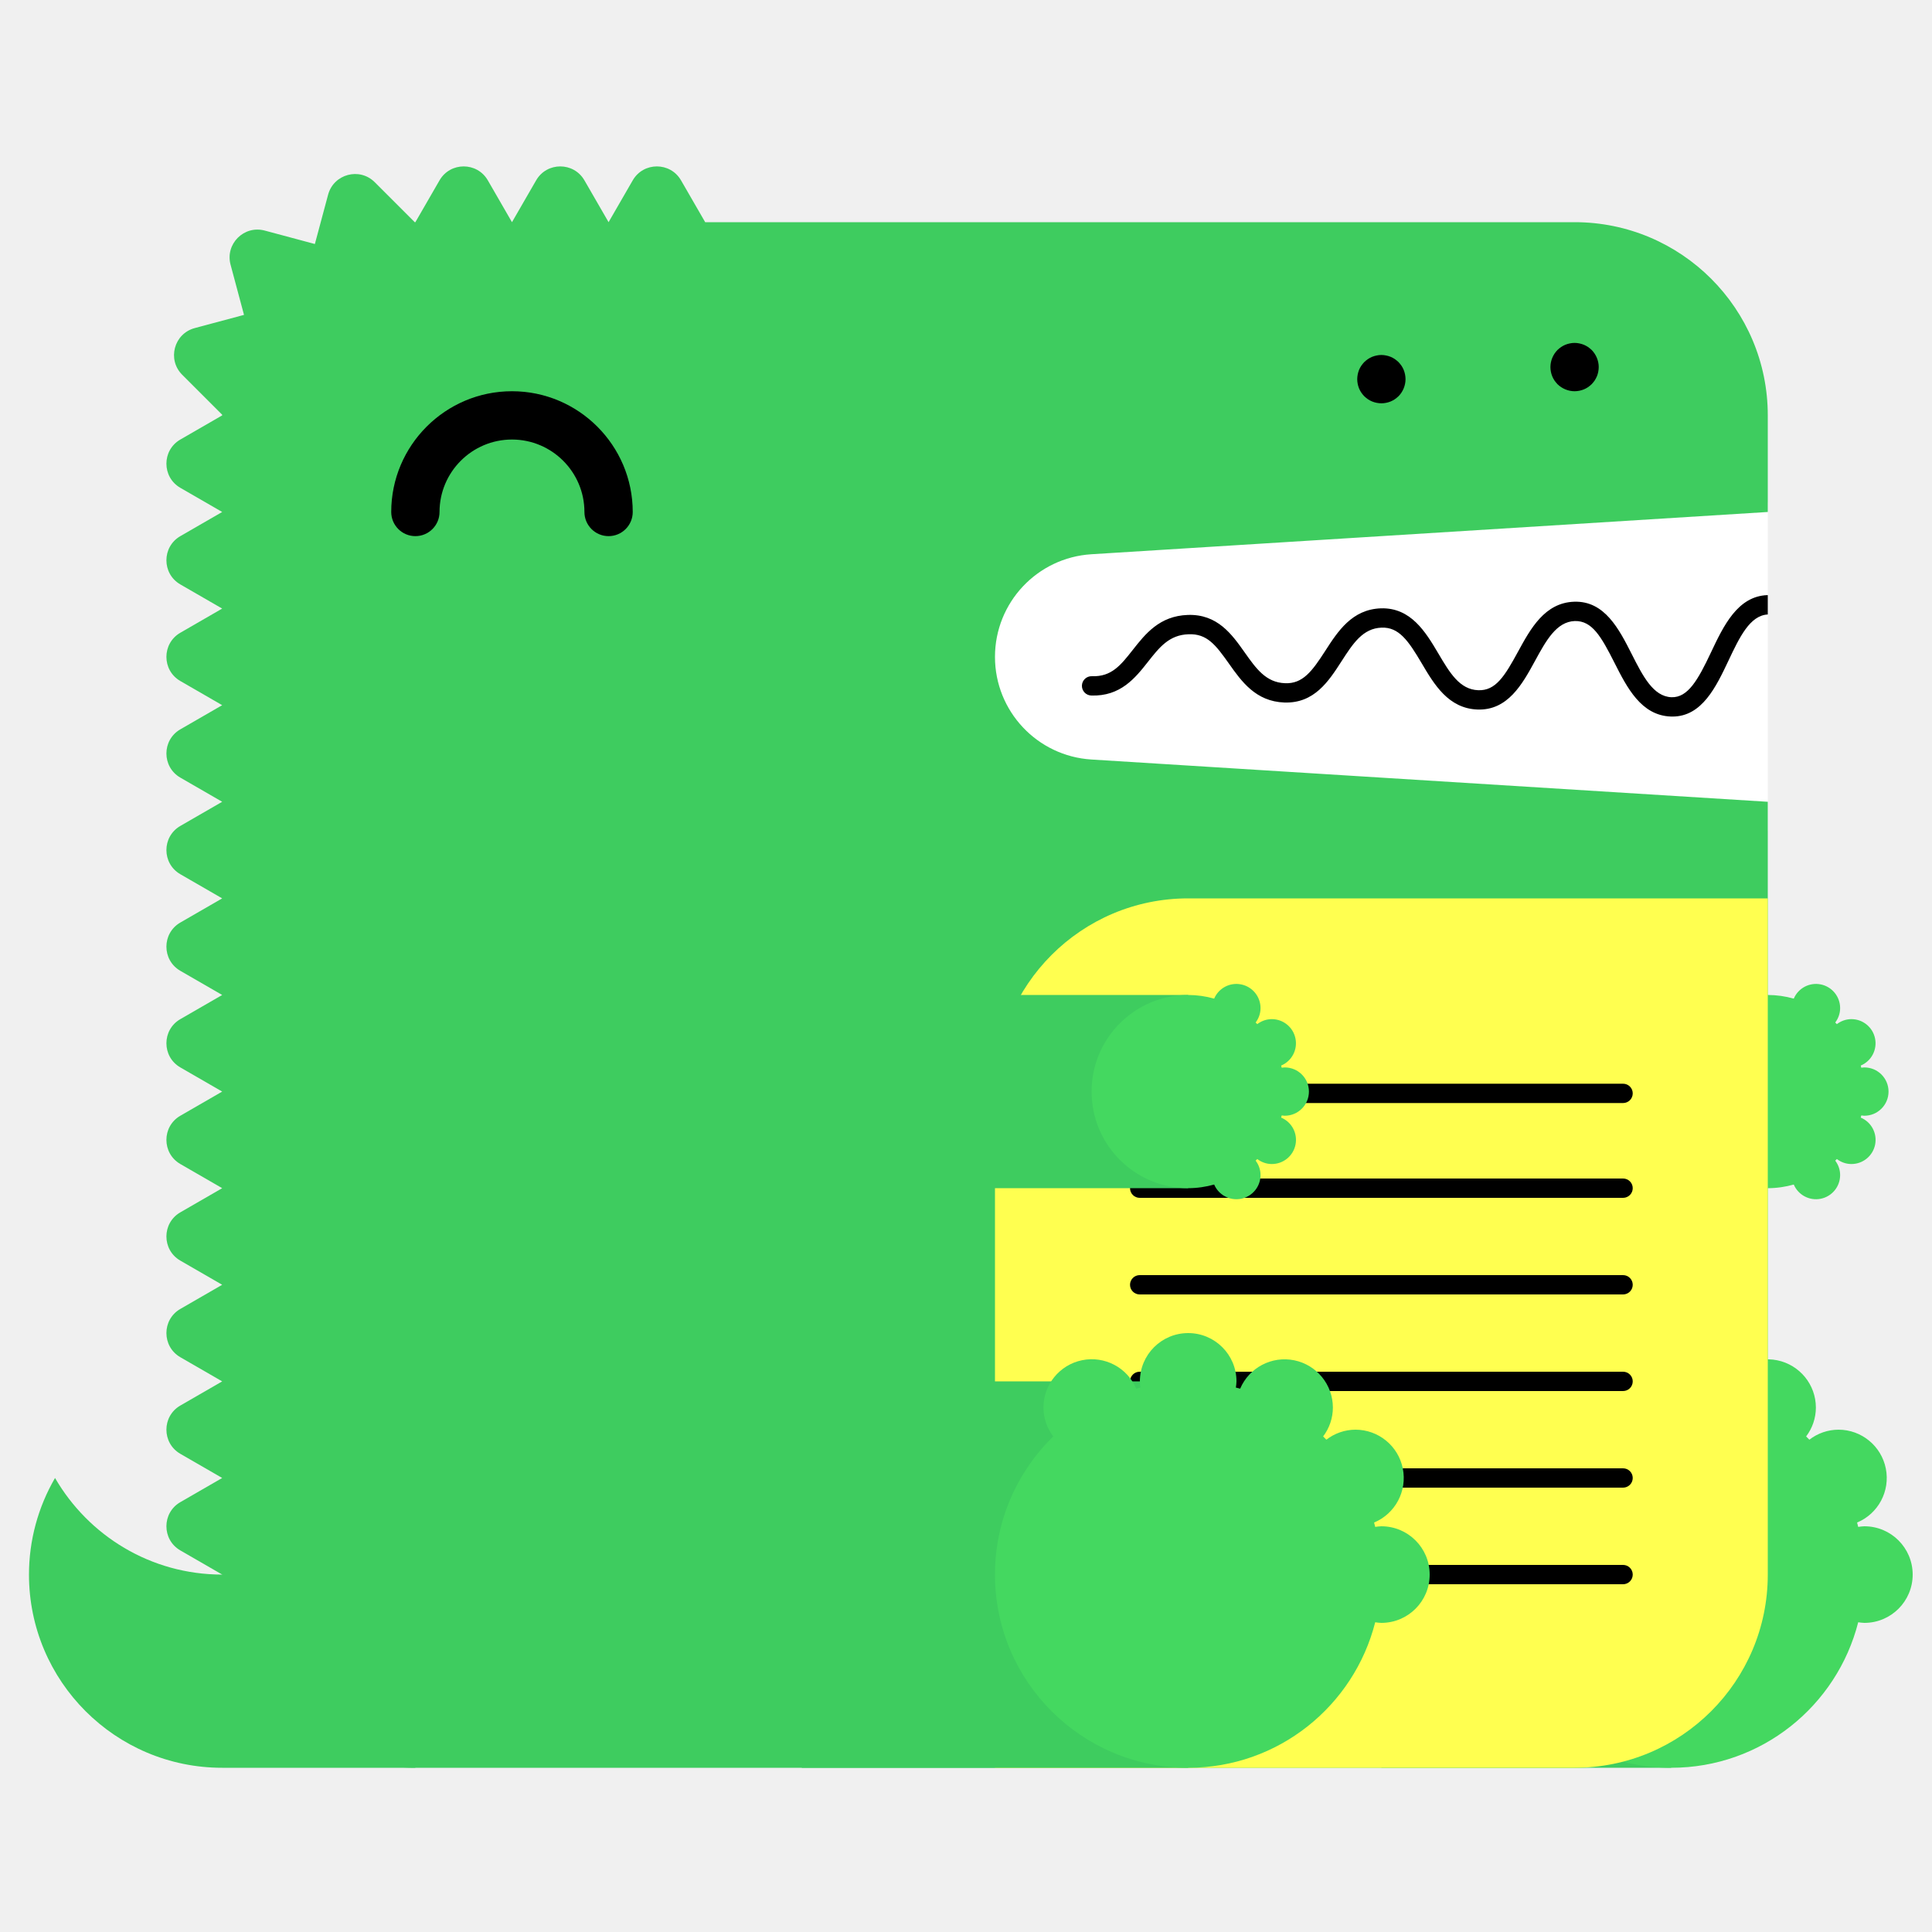
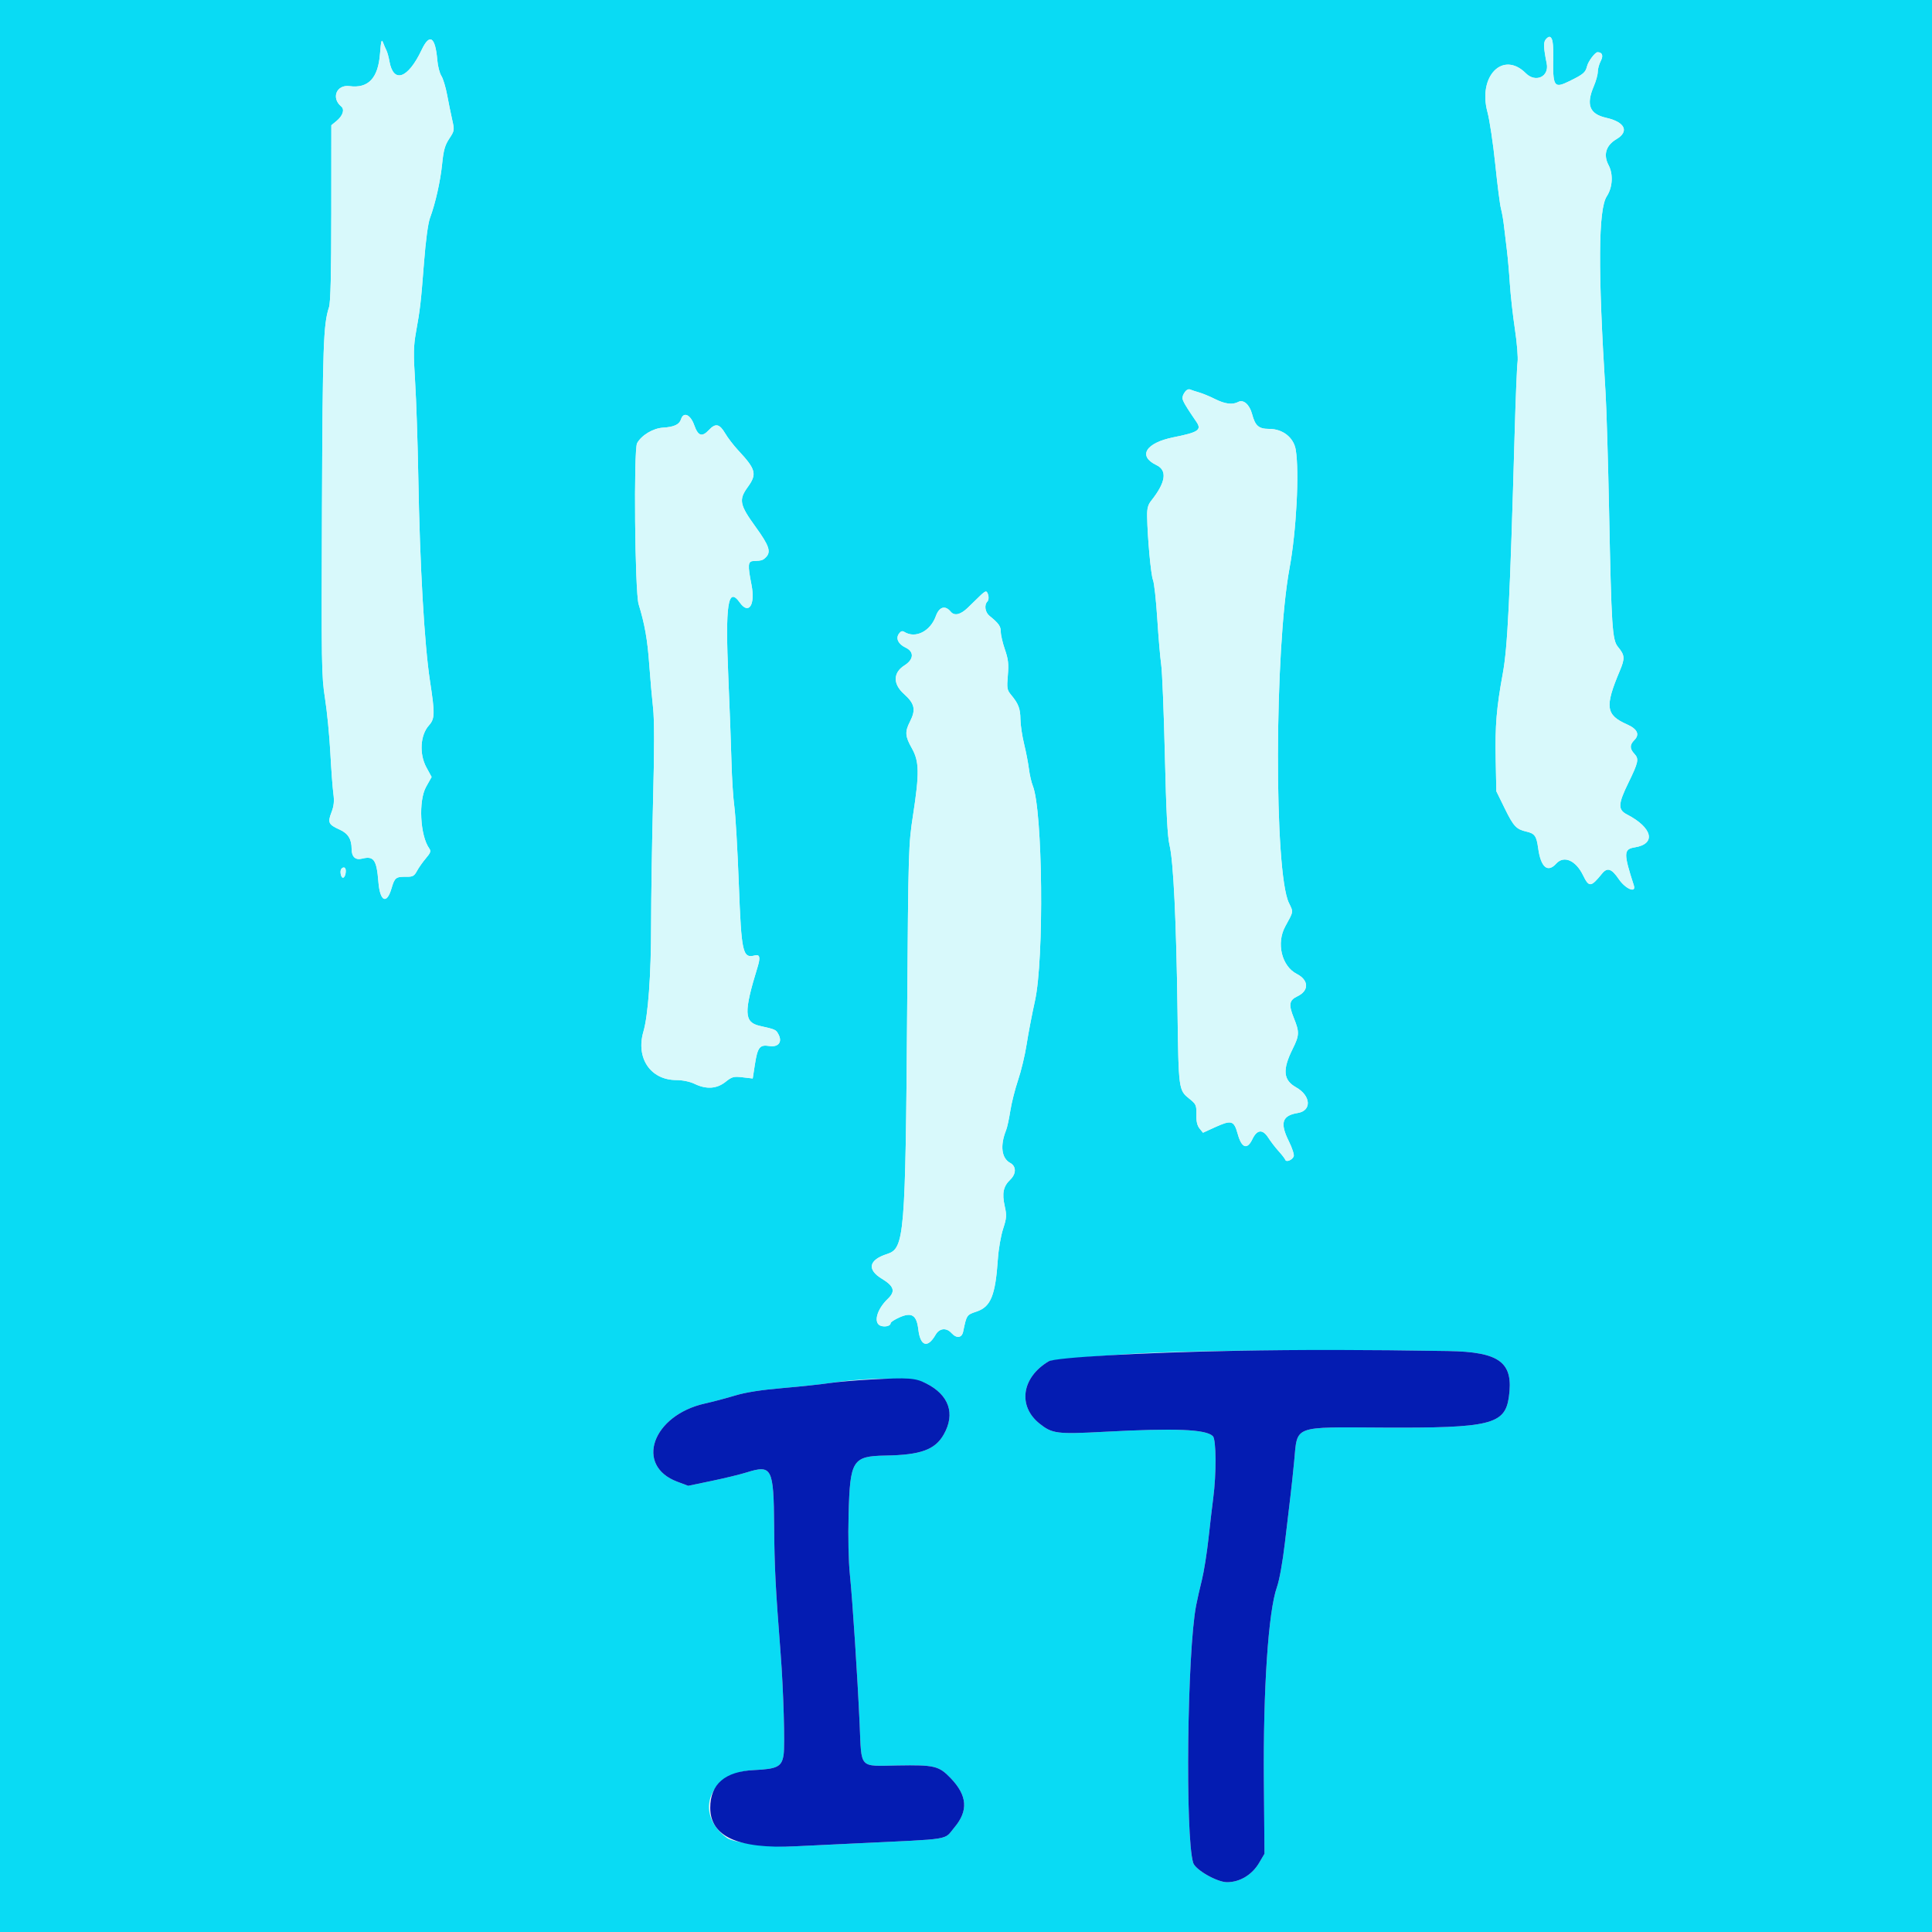
- <svg xmlns="http://www.w3.org/2000/svg" width="200" height="200" viewBox="0 0 200 200">
-   <g fill="none" fill-rule="evenodd">
-     <path fill="#FFF" d="M99 52h84v34H99z" />
-     <path d="M23 163c-7.398 0-13.843-4.027-17.303-10A19.886 19.886 0 0 0 3 163c0 11.046 8.954 20 20 20h20v-20H23z" fill="#3ECC5F" />
-     <path d="M112.98 57.376L183 53V43c0-11.046-8.954-20-20-20H73l-2.5-4.33c-1.112-1.925-3.889-1.925-5 0L63 23l-2.5-4.33c-1.111-1.925-3.889-1.925-5 0L53 23l-2.5-4.33c-1.111-1.925-3.889-1.925-5 0L43 23c-.022 0-.042.003-.065.003l-4.142-4.141c-1.57-1.571-4.252-.853-4.828 1.294l-1.369 5.104-5.192-1.392c-2.148-.575-4.111 1.389-3.535 3.536l1.39 5.193-5.102 1.367c-2.148.576-2.867 3.259-1.296 4.83l4.142 4.142c0 .021-.003.042-.003.064l-4.33 2.5c-1.925 1.111-1.925 3.889 0 5L23 53l-4.33 2.5c-1.925 1.111-1.925 3.889 0 5L23 63l-4.33 2.5c-1.925 1.111-1.925 3.889 0 5L23 73l-4.33 2.5c-1.925 1.111-1.925 3.889 0 5L23 83l-4.33 2.5c-1.925 1.111-1.925 3.889 0 5L23 93l-4.33 2.5c-1.925 1.111-1.925 3.889 0 5L23 103l-4.33 2.5c-1.925 1.111-1.925 3.889 0 5L23 113l-4.33 2.5c-1.925 1.111-1.925 3.889 0 5L23 123l-4.33 2.5c-1.925 1.111-1.925 3.889 0 5L23 133l-4.33 2.5c-1.925 1.111-1.925 3.889 0 5L23 143l-4.33 2.5c-1.925 1.111-1.925 3.889 0 5L23 153l-4.33 2.5c-1.925 1.111-1.925 3.889 0 5L23 163c0 11.046 8.954 20 20 20h120c11.046 0 20-8.954 20-20V83l-70.02-4.376A10.645 10.645 0 0 1 103 68c0-5.621 4.37-10.273 9.98-10.624" fill="#3ECC5F" />
-     <path fill="#3ECC5F" d="M143 183h30v-40h-30z" />
-     <path d="M193 158c-.219 0-.428.037-.639.064-.038-.15-.074-.301-.116-.451A5 5 0 0 0 190.32 148a4.96 4.96 0 0 0-3.016 1.036 26.531 26.531 0 0 0-.335-.336 4.955 4.955 0 0 0 1.011-2.987 5 5 0 0 0-9.599-1.959c-.148-.042-.297-.077-.445-.115.027-.211.064-.42.064-.639a5 5 0 0 0-5-5 5 5 0 0 0-5 5c0 .219.037.428.064.639-.148.038-.297.073-.445.115a4.998 4.998 0 0 0-9.599 1.959c0 1.125.384 2.151 1.011 2.987-3.717 3.632-6.031 8.693-6.031 14.3 0 11.046 8.954 20 20 20 9.339 0 17.16-6.41 19.361-15.064.211.027.42.064.639.064a5 5 0 0 0 5-5 5 5 0 0 0-5-5" fill="#44D860" />
-     <path fill="#3ECC5F" d="M153 123h30v-20h-30z" />
-     <path d="M193 115.5a2.5 2.5 0 1 0 0-5c-.109 0-.214.019-.319.032-.02-.075-.037-.15-.058-.225a2.501 2.501 0 0 0-.963-4.807c-.569 0-1.088.197-1.508.518a6.653 6.653 0 0 0-.168-.168c.314-.417.506-.931.506-1.494a2.5 2.5 0 0 0-4.8-.979A9.987 9.987 0 0 0 183 103c-5.522 0-10 4.478-10 10s4.478 10 10 10c.934 0 1.833-.138 2.69-.377a2.5 2.5 0 0 0 4.8-.979c0-.563-.192-1.077-.506-1.494.057-.055.113-.111.168-.168.42.321.939.518 1.508.518a2.5 2.5 0 0 0 .963-4.807c.021-.074.038-.15.058-.225.105.013.21.032.319.032" fill="#44D860" />
-     <path d="M63 55.5a2.5 2.5 0 0 1-2.5-2.5c0-4.136-3.364-7.5-7.5-7.5s-7.5 3.364-7.5 7.5a2.5 2.5 0 1 1-5 0c0-6.893 5.607-12.5 12.5-12.5S65.5 46.107 65.5 53a2.5 2.5 0 0 1-2.5 2.5" fill="#000" />
-     <path d="M103 183h60c11.046 0 20-8.954 20-20V93h-60c-11.046 0-20 8.954-20 20v70z" fill="#FFFF50" />
-     <path d="M168.02 124h-50.04a1 1 0 1 1 0-2h50.04a1 1 0 1 1 0 2m0 20h-50.04a1 1 0 1 1 0-2h50.04a1 1 0 1 1 0 2m0 20h-50.04a1 1 0 1 1 0-2h50.04a1 1 0 1 1 0 2m0-49.814h-50.04a1 1 0 1 1 0-2h50.04a1 1 0 1 1 0 2m0 19.814h-50.04a1 1 0 1 1 0-2h50.04a1 1 0 1 1 0 2m0 20h-50.04a1 1 0 1 1 0-2h50.04a1 1 0 1 1 0 2M183 61.611c-.012 0-.022-.006-.034-.005-3.09.105-4.552 3.196-5.842 5.923-1.346 2.85-2.387 4.703-4.093 4.647-1.889-.068-2.969-2.202-4.113-4.46-1.314-2.594-2.814-5.536-5.963-5.426-3.046.104-4.513 2.794-5.807 5.167-1.377 2.528-2.314 4.065-4.121 3.994-1.927-.07-2.951-1.805-4.136-3.813-1.321-2.236-2.848-4.75-5.936-4.664-2.994.103-4.465 2.385-5.763 4.4-1.373 2.13-2.335 3.428-4.165 3.351-1.973-.07-2.992-1.51-4.171-3.177-1.324-1.873-2.816-3.993-5.895-3.89-2.928.1-4.399 1.97-5.696 3.618-1.232 1.564-2.194 2.802-4.229 2.724a1 1 0 0 0-.072 2c3.017.101 4.545-1.8 5.872-3.487 1.177-1.496 2.193-2.787 4.193-2.855 1.926-.082 2.829 1.115 4.195 3.045 1.297 1.834 2.769 3.914 5.731 4.021 3.103.104 4.596-2.215 5.918-4.267 1.182-1.834 2.202-3.417 4.15-3.484 1.793-.067 2.769 1.35 4.145 3.681 1.297 2.197 2.766 4.686 5.787 4.796 3.125.108 4.634-2.62 5.949-5.035 1.139-2.088 2.214-4.06 4.119-4.126 1.793-.042 2.728 1.595 4.111 4.33 1.292 2.553 2.757 5.445 5.825 5.556l.169.003c3.064 0 4.518-3.075 5.805-5.794 1.139-2.41 2.217-4.68 4.067-4.773v-2z" fill="#000" />
-     <path fill="#3ECC5F" d="M83 183h40v-40H83z" />
-     <path d="M143 158c-.219 0-.428.037-.639.064-.038-.15-.074-.301-.116-.451A5 5 0 0 0 140.32 148a4.96 4.96 0 0 0-3.016 1.036 26.531 26.531 0 0 0-.335-.336 4.955 4.955 0 0 0 1.011-2.987 5 5 0 0 0-9.599-1.959c-.148-.042-.297-.077-.445-.115.027-.211.064-.42.064-.639a5 5 0 0 0-5-5 5 5 0 0 0-5 5c0 .219.037.428.064.639-.148.038-.297.073-.445.115a4.998 4.998 0 0 0-9.599 1.959c0 1.125.384 2.151 1.011 2.987-3.717 3.632-6.031 8.693-6.031 14.3 0 11.046 8.954 20 20 20 9.339 0 17.16-6.41 19.361-15.064.211.027.42.064.639.064a5 5 0 0 0 5-5 5 5 0 0 0-5-5" fill="#44D860" />
-     <path fill="#3ECC5F" d="M83 123h40v-20H83z" />
-     <path d="M133 115.5a2.5 2.5 0 1 0 0-5c-.109 0-.214.019-.319.032-.02-.075-.037-.15-.058-.225a2.501 2.501 0 0 0-.963-4.807c-.569 0-1.088.197-1.508.518a6.653 6.653 0 0 0-.168-.168c.314-.417.506-.931.506-1.494a2.5 2.5 0 0 0-4.8-.979A9.987 9.987 0 0 0 123 103c-5.522 0-10 4.478-10 10s4.478 10 10 10c.934 0 1.833-.138 2.69-.377a2.5 2.5 0 0 0 4.8-.979c0-.563-.192-1.077-.506-1.494.057-.055.113-.111.168-.168.42.321.939.518 1.508.518a2.5 2.5 0 0 0 .963-4.807c.021-.074.038-.15.058-.225.105.013.21.032.319.032" fill="#44D860" />
-     <path d="M143 41.75c-.16 0-.33-.02-.49-.05a2.52 2.52 0 0 1-.47-.14c-.15-.06-.29-.14-.431-.23-.13-.09-.259-.2-.38-.31-.109-.12-.219-.24-.309-.38s-.17-.28-.231-.43a2.619 2.619 0 0 1-.189-.96c0-.16.02-.33.05-.49.03-.16.08-.31.139-.47.061-.15.141-.29.231-.43.09-.13.2-.26.309-.38.121-.11.25-.22.38-.31.141-.09.281-.17.431-.23.149-.06.31-.11.47-.14.32-.07.65-.07.98 0 .159.03.32.08.47.14.149.06.29.14.43.23.13.09.259.2.38.31.11.12.22.25.31.38.09.14.17.28.23.43.06.16.11.31.14.47.029.16.05.33.05.49 0 .66-.271 1.31-.73 1.77-.121.11-.25.22-.38.31-.14.09-.281.17-.43.23a2.565 2.565 0 0 1-.96.19m20-1.25c-.66 0-1.3-.27-1.771-.73a3.802 3.802 0 0 1-.309-.38c-.09-.14-.17-.28-.231-.43a2.619 2.619 0 0 1-.189-.96c0-.66.27-1.3.729-1.77.121-.11.25-.22.38-.31.141-.09.281-.17.431-.23.149-.06.31-.11.47-.14.32-.07.66-.07.98 0 .159.03.32.08.47.14.149.06.29.14.43.23.13.09.259.2.38.31.459.47.73 1.11.73 1.77 0 .16-.021.33-.05.49-.03.16-.08.32-.14.47-.07.15-.14.29-.23.43-.09.13-.2.26-.31.38-.121.11-.25.22-.38.31-.14.09-.281.17-.43.23a2.565 2.565 0 0 1-.96.19" fill="#000" />
+ <svg xmlns="http://www.w3.org/2000/svg" id="svg" version="1.1" width="400" height="400" viewBox="0, 0, 400,400">
+   <g id="svgg">
+     <path id="path0" d="M0.000 200.000 L 0.000 400.000 200.000 400.000 L 400.000 400.000 400.000 200.000 L 400.000 0.000 200.000 0.000 L 0.000 0.000 0.000 200.000 M321.388 8.361 C 321.521 8.780,321.609 10.175,321.585 11.461 C 321.461 18.016,321.694 18.388,324.928 16.802 C 327.838 15.375,328.260 15.016,328.590 13.684 C 328.843 12.666,330.262 10.793,330.770 10.806 C 331.749 10.832,331.993 11.522,331.415 12.631 C 331.079 13.274,330.804 14.280,330.802 14.867 C 330.801 15.454,330.440 16.774,330.000 17.800 C 328.330 21.697,329.072 23.609,332.557 24.390 C 336.434 25.259,337.367 27.220,334.663 28.816 C 332.490 30.098,331.902 32.050,333.041 34.200 C 334.031 36.069,333.873 38.802,332.669 40.639 C 330.895 43.346,330.818 55.872,332.416 81.400 C 332.609 84.480,332.938 95.550,333.148 106.000 C 333.626 129.866,333.798 132.491,334.977 133.923 C 336.415 135.669,336.460 136.282,335.348 138.922 C 332.223 146.339,332.454 148.030,336.858 149.978 C 339.003 150.927,339.533 152.067,338.370 153.230 C 337.390 154.210,337.395 155.014,338.391 156.083 C 339.363 157.126,339.216 157.825,337.132 162.091 C 334.988 166.478,334.937 167.637,336.846 168.624 C 342.149 171.366,342.944 174.720,338.461 175.437 C 336.139 175.808,336.117 176.668,338.266 183.300 C 338.819 185.004,336.541 184.062,335.150 182.010 C 333.675 179.837,332.769 179.535,331.696 180.860 C 329.384 183.717,328.985 183.751,327.747 181.201 C 326.251 178.120,323.783 177.051,322.200 178.800 C 320.412 180.776,319.003 179.564,318.458 175.583 C 318.114 173.067,317.752 172.564,316.000 172.165 C 313.947 171.698,313.356 171.071,311.600 167.492 L 309.800 163.824 309.668 157.212 C 309.529 150.215,309.834 146.539,311.144 139.400 C 312.135 134.004,312.622 124.106,313.602 89.400 C 313.801 82.360,314.069 75.865,314.197 74.967 C 314.324 74.068,314.078 71.008,313.650 68.167 C 313.221 65.325,312.751 61.110,312.604 58.800 C 312.458 56.490,312.169 53.250,311.963 51.600 C 311.756 49.950,311.486 47.700,311.362 46.600 C 311.238 45.500,310.967 43.970,310.760 43.200 C 310.554 42.430,310.022 38.290,309.580 34.000 C 309.137 29.710,308.411 24.859,307.967 23.220 C 305.941 15.751,311.176 10.438,315.904 15.165 C 317.940 17.201,320.786 15.871,320.229 13.143 C 319.586 9.995,319.531 8.766,320.006 8.192 C 320.669 7.394,321.097 7.447,321.388 8.361 M80.014 10.451 C 80.196 10.809,80.468 11.799,80.618 12.651 C 81.447 17.369,84.466 16.312,87.306 10.309 C 88.956 6.821,90.129 7.603,90.542 12.464 C 90.648 13.710,91.025 15.171,91.379 15.712 C 91.733 16.252,92.271 18.023,92.574 19.647 C 92.877 21.271,93.350 23.595,93.626 24.812 C 94.113 26.957,94.095 27.074,93.014 28.708 C 92.125 30.050,91.827 31.103,91.545 33.896 C 91.180 37.521,90.151 42.102,89.017 45.157 C 88.620 46.226,88.139 49.825,87.787 54.357 C 87.142 62.671,86.995 63.945,86.122 68.800 C 85.608 71.661,85.579 73.279,85.943 79.000 C 86.181 82.740,86.476 91.560,86.600 98.600 C 86.926 117.211,87.854 133.365,89.042 141.121 C 90.065 147.797,90.037 148.809,88.792 150.200 C 87.001 152.202,86.772 156.105,88.282 158.880 L 89.364 160.868 88.225 162.894 C 86.601 165.783,86.968 173.006,88.873 175.663 C 89.265 176.208,89.141 176.568,88.174 177.703 C 87.528 178.462,86.700 179.637,86.333 180.316 C 85.755 181.386,85.452 181.548,84.070 181.529 C 81.966 181.500,81.711 181.703,81.064 183.920 C 80.068 187.339,78.669 186.660,78.345 182.600 C 77.977 177.982,77.396 177.163,74.933 177.781 C 73.577 178.121,72.800 177.389,72.800 175.770 C 72.800 173.746,72.068 172.552,70.352 171.778 C 68.006 170.720,67.811 170.321,68.617 168.210 C 69.139 166.844,69.239 165.876,69.020 164.297 C 68.861 163.144,68.577 159.320,68.391 155.800 C 68.205 152.280,67.708 147.227,67.288 144.571 C 66.570 140.034,66.532 137.650,66.663 105.171 C 66.799 71.492,66.952 67.132,68.120 63.600 C 68.443 62.624,68.586 56.711,68.592 44.063 L 68.600 25.927 69.653 25.063 C 70.989 23.969,71.408 22.671,70.635 22.029 C 68.530 20.282,69.683 17.477,72.359 17.832 C 76.256 18.349,78.287 16.191,78.678 11.118 C 78.883 8.465,79.004 8.019,79.307 8.814 C 79.513 9.356,79.831 10.093,80.014 10.451 M248.310 81.265 C 249.031 81.473,250.497 82.083,251.568 82.622 C 253.625 83.655,255.187 83.849,256.364 83.219 C 257.439 82.644,258.701 83.745,259.226 85.715 C 259.882 88.180,260.597 88.800,262.783 88.800 C 265.582 88.800,267.848 90.583,268.270 93.119 C 269.036 97.715,268.391 110.028,266.988 117.600 C 263.848 134.543,263.759 180.566,266.854 186.937 C 267.804 188.891,267.846 188.620,266.103 191.800 C 264.198 195.277,265.356 200.046,268.494 201.647 C 270.991 202.922,271.056 205.109,268.632 206.265 C 266.889 207.097,266.745 207.978,267.889 210.800 C 269.051 213.666,269.025 214.372,267.658 217.111 C 265.481 221.471,265.661 223.613,268.331 225.113 C 271.411 226.844,271.623 229.955,268.694 230.431 C 265.433 230.961,264.952 232.485,266.844 236.289 C 267.529 237.666,267.983 239.068,267.853 239.405 C 267.561 240.168,266.297 240.691,266.109 240.127 C 266.033 239.898,265.417 239.101,264.742 238.355 C 264.066 237.610,263.090 236.340,262.572 235.533 C 261.418 233.733,260.251 233.847,259.293 235.855 C 258.219 238.107,257.072 237.708,256.264 234.800 C 255.470 231.944,254.984 231.811,251.381 233.460 L 249.065 234.520 248.356 233.644 C 247.864 233.038,247.660 232.140,247.693 230.724 C 247.736 228.818,247.637 228.599,246.234 227.473 C 244.020 225.697,244.012 225.633,243.789 209.066 C 243.543 190.702,242.942 178.253,242.145 175.000 C 241.717 173.254,241.453 168.187,241.175 156.400 C 240.965 147.490,240.623 139.030,240.416 137.600 C 240.208 136.170,239.842 131.885,239.601 128.078 C 239.360 124.271,238.961 120.671,238.715 120.078 C 238.286 119.049,237.580 111.362,237.502 106.885 C 237.475 105.280,237.675 104.509,238.332 103.685 C 241.365 99.884,241.733 97.393,239.423 96.292 C 235.517 94.429,237.207 91.684,242.965 90.534 C 248.108 89.508,248.846 89.011,247.706 87.342 C 245.623 84.295,244.800 82.916,244.800 82.473 C 244.800 81.525,245.792 80.388,246.399 80.639 C 246.730 80.775,247.590 81.057,248.310 81.265 M143.723 88.000 C 144.539 90.299,145.336 90.558,146.800 89.000 C 148.141 87.572,148.975 87.748,150.125 89.700 C 150.675 90.635,151.881 92.210,152.804 93.200 C 156.526 97.192,156.773 98.141,154.800 100.863 C 152.921 103.458,153.127 104.509,156.400 109.028 C 159.252 112.966,159.692 114.251,158.571 115.371 C 157.925 116.018,157.713 116.082,156.000 116.157 C 154.836 116.207,154.774 116.954,155.592 121.101 C 156.410 125.245,155.017 127.352,153.174 124.763 C 150.707 121.299,150.133 125.060,150.796 140.337 C 151.069 146.642,151.362 154.500,151.445 157.800 C 151.529 161.100,151.796 165.240,152.039 167.000 C 152.281 168.760,152.699 176.003,152.967 183.097 C 153.506 197.352,153.753 198.450,156.289 197.813 C 157.315 197.556,157.466 198.216,156.843 200.240 C 153.957 209.619,154.032 211.656,157.292 212.393 C 160.602 213.142,160.644 213.161,161.177 214.157 C 162.029 215.749,161.144 216.864,159.265 216.564 C 157.287 216.248,156.845 216.821,156.287 220.429 L 155.844 223.292 153.774 223.048 C 151.893 222.827,151.566 222.915,150.197 224.003 C 148.387 225.441,146.232 225.575,143.800 224.400 C 142.821 223.927,141.330 223.622,139.960 223.614 C 134.674 223.582,131.616 219.045,133.208 213.597 C 134.193 210.226,134.800 201.870,134.806 191.602 C 134.809 185.771,134.993 174.070,135.215 165.600 C 135.487 155.229,135.487 149.024,135.215 146.600 C 134.993 144.620,134.636 140.570,134.423 137.600 C 134.052 132.420,133.487 129.219,132.218 125.088 C 131.449 122.584,131.170 93.101,131.903 91.762 C 132.807 90.111,135.216 88.665,137.268 88.542 C 139.559 88.405,140.652 87.895,141.000 86.800 C 141.513 85.184,142.947 85.816,143.723 88.000 M204.613 123.240 C 204.759 123.702,204.682 124.278,204.440 124.520 C 203.723 125.237,203.937 126.757,204.860 127.504 C 206.773 129.052,207.200 129.653,207.200 130.798 C 207.200 131.458,207.584 133.106,208.053 134.462 C 208.751 136.478,208.862 137.460,208.660 139.842 C 208.435 142.502,208.495 142.853,209.348 143.878 C 210.857 145.693,211.245 146.710,211.268 148.917 C 211.280 150.063,211.619 152.350,212.022 154.000 C 212.426 155.650,212.879 157.990,213.029 159.200 C 213.180 160.410,213.540 161.983,213.829 162.695 C 215.883 167.753,216.195 198.569,214.280 207.200 C 213.670 209.950,212.894 214.000,212.556 216.200 C 212.219 218.400,211.423 221.730,210.789 223.600 C 210.155 225.470,209.427 228.347,209.173 229.993 C 208.918 231.639,208.527 233.439,208.304 233.993 C 207.018 237.183,207.347 239.808,209.155 240.776 C 210.427 241.457,210.429 243.022,209.160 244.238 C 207.720 245.618,207.422 247.059,208.021 249.737 C 208.447 251.643,208.408 252.180,207.675 254.444 C 207.219 255.850,206.738 258.620,206.604 260.600 C 206.090 268.213,205.142 270.559,202.182 271.546 C 200.138 272.227,200.128 272.241,199.412 275.700 C 199.138 277.025,198.050 277.160,197.000 276.000 C 195.932 274.820,194.492 274.975,193.700 276.354 C 192.059 279.213,190.545 278.743,190.131 275.246 C 189.779 272.271,188.767 271.623,186.225 272.748 C 185.221 273.192,184.400 273.726,184.400 273.935 C 184.400 274.474,183.417 274.782,182.478 274.536 C 180.739 274.081,181.439 271.169,183.838 268.884 C 185.435 267.363,185.111 266.286,182.600 264.764 C 179.445 262.852,179.855 260.849,183.652 259.634 C 187.271 258.476,187.467 256.100,187.820 209.000 C 188.070 175.749,188.097 174.862,189.038 168.748 C 190.370 160.090,190.328 157.646,188.800 154.938 C 187.388 152.437,187.322 151.515,188.400 149.400 C 189.664 146.921,189.392 145.678,187.146 143.665 C 184.843 141.601,184.890 139.258,187.265 137.759 C 189.203 136.536,189.306 134.943,187.503 134.083 C 185.980 133.356,185.414 132.200,186.101 131.219 C 186.479 130.680,186.810 130.562,187.219 130.820 C 189.514 132.272,192.613 130.725,193.757 127.558 C 194.458 125.617,195.683 125.254,196.837 126.644 C 197.605 127.570,198.875 127.274,200.376 125.820 C 201.159 125.062,202.250 124.001,202.800 123.463 C 204.061 122.229,204.283 122.202,204.613 123.240 M71.594 180.300 C 71.583 181.573,70.923 182.219,70.618 181.256 C 70.331 180.351,70.605 179.600,71.224 179.600 C 71.431 179.600,71.597 179.915,71.594 180.300 M299.800 279.715 C 310.553 279.890,313.410 282.055,312.391 289.260 C 311.589 294.936,308.515 295.682,286.400 295.568 C 267.437 295.470,268.659 295.008,267.943 302.550 C 267.731 304.778,267.393 307.950,267.192 309.600 C 266.991 311.250,266.467 315.660,266.028 319.400 C 265.555 323.434,264.881 327.176,264.373 328.600 C 262.598 333.571,261.514 349.719,261.674 368.800 L 261.800 383.800 260.689 385.689 C 259.238 388.159,256.694 389.692,254.049 389.692 C 251.971 389.692,247.470 387.116,247.035 385.679 C 245.357 380.123,245.792 342.023,247.643 332.400 C 247.876 331.190,248.412 328.817,248.835 327.127 C 249.258 325.436,249.875 321.566,250.207 318.527 C 250.538 315.487,250.980 311.720,251.187 310.155 C 251.850 305.158,251.810 298.039,251.116 297.345 C 249.683 295.912,243.339 295.653,228.737 296.433 C 218.833 296.961,217.857 296.840,215.239 294.755 C 210.663 291.112,211.513 285.194,217.092 281.857 C 217.618 281.542,229.738 280.500,237.000 280.144 C 249.629 279.527,276.747 279.341,299.800 279.715 M191.705 286.395 C 196.490 288.785,197.846 292.686,195.393 297.000 C 193.601 300.152,190.628 301.232,183.400 301.357 C 176.490 301.477,175.987 302.274,175.693 313.574 C 175.570 318.295,175.677 323.237,175.961 326.005 C 176.515 331.409,177.554 347.347,177.981 357.000 C 178.394 366.361,177.746 365.658,185.836 365.516 C 193.463 365.383,194.390 365.604,196.823 368.139 C 200.285 371.745,200.523 374.887,197.599 378.356 C 195.329 381.047,197.585 380.683,177.200 381.656 C 172.470 381.882,166.800 382.154,164.600 382.260 C 159.514 382.505,151.858 381.549,150.444 380.493 C 143.538 375.337,146.956 366.899,156.122 366.474 C 160.939 366.251,161.865 365.772,162.234 363.314 C 162.539 361.282,162.206 349.907,161.623 342.400 C 160.553 328.636,160.346 324.570,160.276 315.982 C 160.178 303.870,159.832 303.200,154.541 304.862 C 153.253 305.267,150.014 306.053,147.342 306.609 L 142.485 307.620 140.242 306.781 C 131.345 303.453,135.044 293.007,145.981 290.573 C 147.620 290.208,150.410 289.470,152.181 288.933 C 154.364 288.271,157.537 287.773,162.041 287.385 C 165.693 287.071,170.013 286.612,171.641 286.364 C 179.972 285.099,189.138 285.113,191.705 286.395 " stroke="none" fill="#09dbf4" fill-rule="evenodd" />
+     <path id="path1" d="M320.006 8.192 C 319.531 8.766,319.586 9.995,320.229 13.143 C 320.786 15.871,317.940 17.201,315.904 15.165 C 311.176 10.438,305.941 15.751,307.967 23.220 C 308.411 24.859,309.137 29.710,309.580 34.000 C 310.022 38.290,310.554 42.430,310.760 43.200 C 310.967 43.970,311.238 45.500,311.362 46.600 C 311.486 47.700,311.756 49.950,311.963 51.600 C 312.169 53.250,312.458 56.490,312.604 58.800 C 312.751 61.110,313.221 65.325,313.650 68.167 C 314.078 71.008,314.324 74.068,314.197 74.967 C 314.069 75.865,313.801 82.360,313.602 89.400 C 312.622 124.106,312.135 134.004,311.144 139.400 C 309.834 146.539,309.529 150.215,309.668 157.212 L 309.800 163.824 311.600 167.492 C 313.356 171.071,313.947 171.698,316.000 172.165 C 317.752 172.564,318.114 173.067,318.458 175.583 C 319.003 179.564,320.412 180.776,322.200 178.800 C 323.783 177.051,326.251 178.120,327.747 181.201 C 328.985 183.751,329.384 183.717,331.696 180.860 C 332.769 179.535,333.675 179.837,335.150 182.010 C 336.541 184.062,338.819 185.004,338.266 183.300 C 336.117 176.668,336.139 175.808,338.461 175.437 C 342.944 174.720,342.149 171.366,336.846 168.624 C 334.937 167.637,334.988 166.478,337.132 162.091 C 339.216 157.825,339.363 157.126,338.391 156.083 C 337.395 155.014,337.390 154.210,338.370 153.230 C 339.533 152.067,339.003 150.927,336.858 149.978 C 332.454 148.030,332.223 146.339,335.348 138.922 C 336.460 136.282,336.415 135.669,334.977 133.923 C 333.798 132.491,333.626 129.866,333.148 106.000 C 332.938 95.550,332.609 84.480,332.416 81.400 C 330.818 55.872,330.895 43.346,332.669 40.639 C 333.873 38.802,334.031 36.069,333.041 34.200 C 331.902 32.050,332.490 30.098,334.663 28.816 C 337.367 27.220,336.434 25.259,332.557 24.390 C 329.072 23.609,328.330 21.697,330.000 17.800 C 330.440 16.774,330.801 15.454,330.802 14.867 C 330.804 14.280,331.079 13.274,331.415 12.631 C 331.993 11.522,331.749 10.832,330.770 10.806 C 330.262 10.793,328.843 12.666,328.590 13.684 C 328.260 15.016,327.838 15.375,324.928 16.802 C 321.694 18.388,321.461 18.016,321.585 11.461 C 321.652 7.927,321.127 6.841,320.006 8.192 M78.678 11.118 C 78.287 16.191,76.256 18.349,72.359 17.832 C 69.683 17.477,68.530 20.282,70.635 22.029 C 71.408 22.671,70.989 23.969,69.653 25.063 L 68.600 25.927 68.592 44.063 C 68.586 56.711,68.443 62.624,68.120 63.600 C 66.952 67.132,66.799 71.492,66.663 105.171 C 66.532 137.650,66.570 140.034,67.288 144.571 C 67.708 147.227,68.205 152.280,68.391 155.800 C 68.577 159.320,68.861 163.144,69.020 164.297 C 69.239 165.876,69.139 166.844,68.617 168.210 C 67.811 170.321,68.006 170.720,70.352 171.778 C 72.068 172.552,72.800 173.746,72.800 175.770 C 72.800 177.389,73.577 178.121,74.933 177.781 C 77.396 177.163,77.977 177.982,78.345 182.600 C 78.669 186.660,80.068 187.339,81.064 183.920 C 81.711 181.703,81.966 181.500,84.070 181.529 C 85.452 181.548,85.755 181.386,86.333 180.316 C 86.700 179.637,87.528 178.462,88.174 177.703 C 89.141 176.568,89.265 176.208,88.873 175.663 C 86.968 173.006,86.601 165.783,88.225 162.894 L 89.364 160.868 88.282 158.880 C 86.772 156.105,87.001 152.202,88.792 150.200 C 90.037 148.809,90.065 147.797,89.042 141.121 C 87.854 133.365,86.926 117.211,86.600 98.600 C 86.476 91.560,86.181 82.740,85.943 79.000 C 85.579 73.279,85.608 71.661,86.122 68.800 C 86.995 63.945,87.142 62.671,87.787 54.357 C 88.139 49.825,88.620 46.226,89.017 45.157 C 90.151 42.102,91.180 37.521,91.545 33.896 C 91.827 31.103,92.125 30.050,93.014 28.708 C 94.095 27.074,94.113 26.957,93.626 24.812 C 93.350 23.595,92.877 21.271,92.574 19.647 C 92.271 18.023,91.733 16.252,91.379 15.712 C 91.025 15.171,90.648 13.710,90.542 12.464 C 90.129 7.603,88.956 6.821,87.306 10.309 C 84.466 16.312,81.447 17.369,80.618 12.651 C 80.468 11.799,80.196 10.809,80.014 10.451 C 79.831 10.093,79.513 9.356,79.307 8.814 C 79.004 8.019,78.883 8.465,78.678 11.118 M245.299 81.190 C 244.468 82.520,244.546 82.718,247.706 87.342 C 248.846 89.011,248.108 89.508,242.965 90.534 C 237.207 91.684,235.517 94.429,239.423 96.292 C 241.733 97.393,241.365 99.884,238.332 103.685 C 237.675 104.509,237.475 105.280,237.502 106.885 C 237.580 111.362,238.286 119.049,238.715 120.078 C 238.961 120.671,239.360 124.271,239.601 128.078 C 239.842 131.885,240.208 136.170,240.416 137.600 C 240.623 139.030,240.965 147.490,241.175 156.400 C 241.453 168.187,241.717 173.254,242.145 175.000 C 242.942 178.253,243.543 190.702,243.789 209.066 C 244.012 225.633,244.020 225.697,246.234 227.473 C 247.637 228.599,247.736 228.818,247.693 230.724 C 247.660 232.140,247.864 233.038,248.356 233.644 L 249.065 234.520 251.381 233.460 C 254.984 231.811,255.470 231.944,256.264 234.800 C 257.072 237.708,258.219 238.107,259.293 235.855 C 260.251 233.847,261.418 233.733,262.572 235.533 C 263.090 236.340,264.066 237.610,264.742 238.355 C 265.417 239.101,266.033 239.898,266.109 240.127 C 266.297 240.691,267.561 240.168,267.853 239.405 C 267.983 239.068,267.529 237.666,266.844 236.289 C 264.952 232.485,265.433 230.961,268.694 230.431 C 271.623 229.955,271.411 226.844,268.331 225.113 C 265.661 223.613,265.481 221.471,267.658 217.111 C 269.025 214.372,269.051 213.666,267.889 210.800 C 266.745 207.978,266.889 207.097,268.632 206.265 C 271.056 205.109,270.991 202.922,268.494 201.647 C 265.356 200.046,264.198 195.277,266.103 191.800 C 267.846 188.620,267.804 188.891,266.854 186.937 C 263.759 180.566,263.848 134.543,266.988 117.600 C 268.391 110.028,269.036 97.715,268.270 93.119 C 267.848 90.583,265.582 88.800,262.783 88.800 C 260.597 88.800,259.882 88.180,259.226 85.715 C 258.701 83.745,257.439 82.644,256.364 83.219 C 255.187 83.849,253.625 83.655,251.568 82.622 C 250.497 82.083,249.031 81.473,248.310 81.265 C 247.590 81.057,246.730 80.775,246.399 80.639 C 246.036 80.489,245.601 80.707,245.299 81.190 M141.000 86.800 C 140.652 87.895,139.559 88.405,137.268 88.542 C 135.216 88.665,132.807 90.111,131.903 91.762 C 131.170 93.101,131.449 122.584,132.218 125.088 C 133.487 129.219,134.052 132.420,134.423 137.600 C 134.636 140.570,134.993 144.620,135.215 146.600 C 135.487 149.024,135.487 155.229,135.215 165.600 C 134.993 174.070,134.809 185.771,134.806 191.602 C 134.800 201.870,134.193 210.226,133.208 213.597 C 131.616 219.045,134.674 223.582,139.960 223.614 C 141.330 223.622,142.821 223.927,143.800 224.400 C 146.232 225.575,148.387 225.441,150.197 224.003 C 151.566 222.915,151.893 222.827,153.774 223.048 L 155.844 223.292 156.287 220.429 C 156.845 216.821,157.287 216.248,159.265 216.564 C 161.144 216.864,162.029 215.749,161.177 214.157 C 160.644 213.161,160.602 213.142,157.292 212.393 C 154.032 211.656,153.957 209.619,156.843 200.240 C 157.466 198.216,157.315 197.556,156.289 197.813 C 153.753 198.450,153.506 197.352,152.967 183.097 C 152.699 176.003,152.281 168.760,152.039 167.000 C 151.796 165.240,151.529 161.100,151.445 157.800 C 151.362 154.500,151.069 146.642,150.796 140.337 C 150.133 125.060,150.707 121.299,153.174 124.763 C 155.017 127.352,156.410 125.245,155.592 121.101 C 154.774 116.954,154.836 116.207,156.000 116.157 C 157.713 116.082,157.925 116.018,158.571 115.371 C 159.692 114.251,159.252 112.966,156.400 109.028 C 153.127 104.509,152.921 103.458,154.800 100.863 C 156.773 98.141,156.526 97.192,152.804 93.200 C 151.881 92.210,150.675 90.635,150.125 89.700 C 148.975 87.748,148.141 87.572,146.800 89.000 C 145.336 90.558,144.539 90.299,143.723 88.000 C 142.947 85.816,141.513 85.184,141.000 86.800 M202.800 123.463 C 202.250 124.001,201.159 125.062,200.376 125.820 C 198.875 127.274,197.605 127.570,196.837 126.644 C 195.683 125.254,194.458 125.617,193.757 127.558 C 192.613 130.725,189.514 132.272,187.219 130.820 C 186.810 130.562,186.479 130.680,186.101 131.219 C 185.414 132.200,185.980 133.356,187.503 134.083 C 189.306 134.943,189.203 136.536,187.265 137.759 C 184.890 139.258,184.843 141.601,187.146 143.665 C 189.392 145.678,189.664 146.921,188.400 149.400 C 187.322 151.515,187.388 152.437,188.800 154.938 C 190.328 157.646,190.370 160.090,189.038 168.748 C 188.097 174.862,188.070 175.749,187.820 209.000 C 187.467 256.100,187.271 258.476,183.652 259.634 C 179.855 260.849,179.445 262.852,182.600 264.764 C 185.111 266.286,185.435 267.363,183.838 268.884 C 181.439 271.169,180.739 274.081,182.478 274.536 C 183.417 274.782,184.400 274.474,184.400 273.935 C 184.400 273.726,185.221 273.192,186.225 272.748 C 188.767 271.623,189.779 272.271,190.131 275.246 C 190.545 278.743,192.059 279.213,193.700 276.354 C 194.492 274.975,195.932 274.820,197.000 276.000 C 198.050 277.160,199.138 277.025,199.412 275.700 C 200.128 272.241,200.138 272.227,202.182 271.546 C 205.142 270.559,206.090 268.213,206.604 260.600 C 206.738 258.620,207.219 255.850,207.675 254.444 C 208.408 252.180,208.447 251.643,208.021 249.737 C 207.422 247.059,207.720 245.618,209.160 244.238 C 210.429 243.022,210.427 241.457,209.155 240.776 C 207.347 239.808,207.018 237.183,208.304 233.993 C 208.527 233.439,208.918 231.639,209.173 229.993 C 209.427 228.347,210.155 225.470,210.789 223.600 C 211.423 221.730,212.219 218.400,212.556 216.200 C 212.894 214.000,213.670 209.950,214.280 207.200 C 216.195 198.569,215.883 167.753,213.829 162.695 C 213.540 161.983,213.180 160.410,213.029 159.200 C 212.879 157.990,212.426 155.650,212.022 154.000 C 211.619 152.350,211.280 150.063,211.268 148.917 C 211.245 146.710,210.857 145.693,209.348 143.878 C 208.495 142.853,208.435 142.502,208.660 139.842 C 208.862 137.460,208.751 136.478,208.053 134.462 C 207.584 133.106,207.200 131.458,207.200 130.798 C 207.200 129.653,206.773 129.052,204.860 127.504 C 203.937 126.757,203.723 125.237,204.440 124.520 C 204.883 124.077,204.581 122.364,204.073 122.442 C 203.923 122.465,203.350 122.925,202.800 123.463 M70.598 180.004 C 70.461 180.226,70.470 180.789,70.618 181.256 C 70.923 182.219,71.583 181.573,71.594 180.300 C 71.601 179.537,70.997 179.358,70.598 180.004 " stroke="none" fill="#d8f9fb" fill-rule="evenodd" />
+     <path id="path2" d="M256.000 279.665 C 236.661 280.015,218.456 281.041,217.092 281.857 C 211.513 285.194,210.663 291.112,215.239 294.755 C 217.857 296.840,218.833 296.961,228.737 296.433 C 243.339 295.653,249.683 295.912,251.116 297.345 C 251.810 298.039,251.850 305.158,251.187 310.155 C 250.980 311.720,250.538 315.487,250.207 318.527 C 249.875 321.566,249.258 325.436,248.835 327.127 C 248.412 328.817,247.876 331.190,247.643 332.400 C 245.792 342.023,245.357 380.123,247.035 385.679 C 247.470 387.116,251.971 389.692,254.049 389.692 C 256.694 389.692,259.238 388.159,260.689 385.689 L 261.800 383.800 261.674 368.800 C 261.514 349.719,262.598 333.571,264.373 328.600 C 264.881 327.176,265.555 323.434,266.028 319.400 C 266.467 315.660,266.991 311.250,267.192 309.600 C 267.393 307.950,267.731 304.778,267.943 302.550 C 268.659 295.008,267.437 295.470,286.400 295.568 C 308.515 295.682,311.589 294.936,312.391 289.260 C 313.410 282.055,310.553 279.890,299.800 279.715 C 282.564 279.436,269.463 279.421,256.000 279.665 M180.400 285.602 C 177.210 285.774,173.268 286.117,171.641 286.364 C 170.013 286.612,165.693 287.071,162.041 287.385 C 157.537 287.773,154.364 288.271,152.181 288.933 C 150.410 289.470,147.620 290.208,145.981 290.573 C 135.044 293.007,131.345 303.453,140.242 306.781 L 142.485 307.620 147.342 306.609 C 150.014 306.053,153.253 305.267,154.541 304.862 C 159.832 303.200,160.178 303.870,160.276 315.982 C 160.346 324.570,160.553 328.636,161.623 342.400 C 162.206 349.907,162.539 361.282,162.234 363.314 C 161.865 365.772,160.939 366.251,156.122 366.474 C 150.100 366.753,147.050 369.378,147.050 374.282 C 147.050 380.221,152.786 382.829,164.600 382.260 C 166.800 382.154,172.470 381.882,177.200 381.656 C 197.585 380.683,195.329 381.047,197.599 378.356 C 200.523 374.887,200.285 371.745,196.823 368.139 C 194.390 365.604,193.463 365.383,185.836 365.516 C 177.746 365.658,178.394 366.361,177.981 357.000 C 177.554 347.347,176.515 331.409,175.961 326.005 C 175.677 323.237,175.570 318.295,175.693 313.574 C 175.987 302.274,176.490 301.477,183.400 301.357 C 190.628 301.232,193.601 300.152,195.393 297.000 C 197.846 292.686,196.490 288.785,191.705 286.395 C 189.495 285.292,188.039 285.189,180.400 285.602 " stroke="none" fill="#041cb2" fill-rule="evenodd" />
  </g>
</svg>
